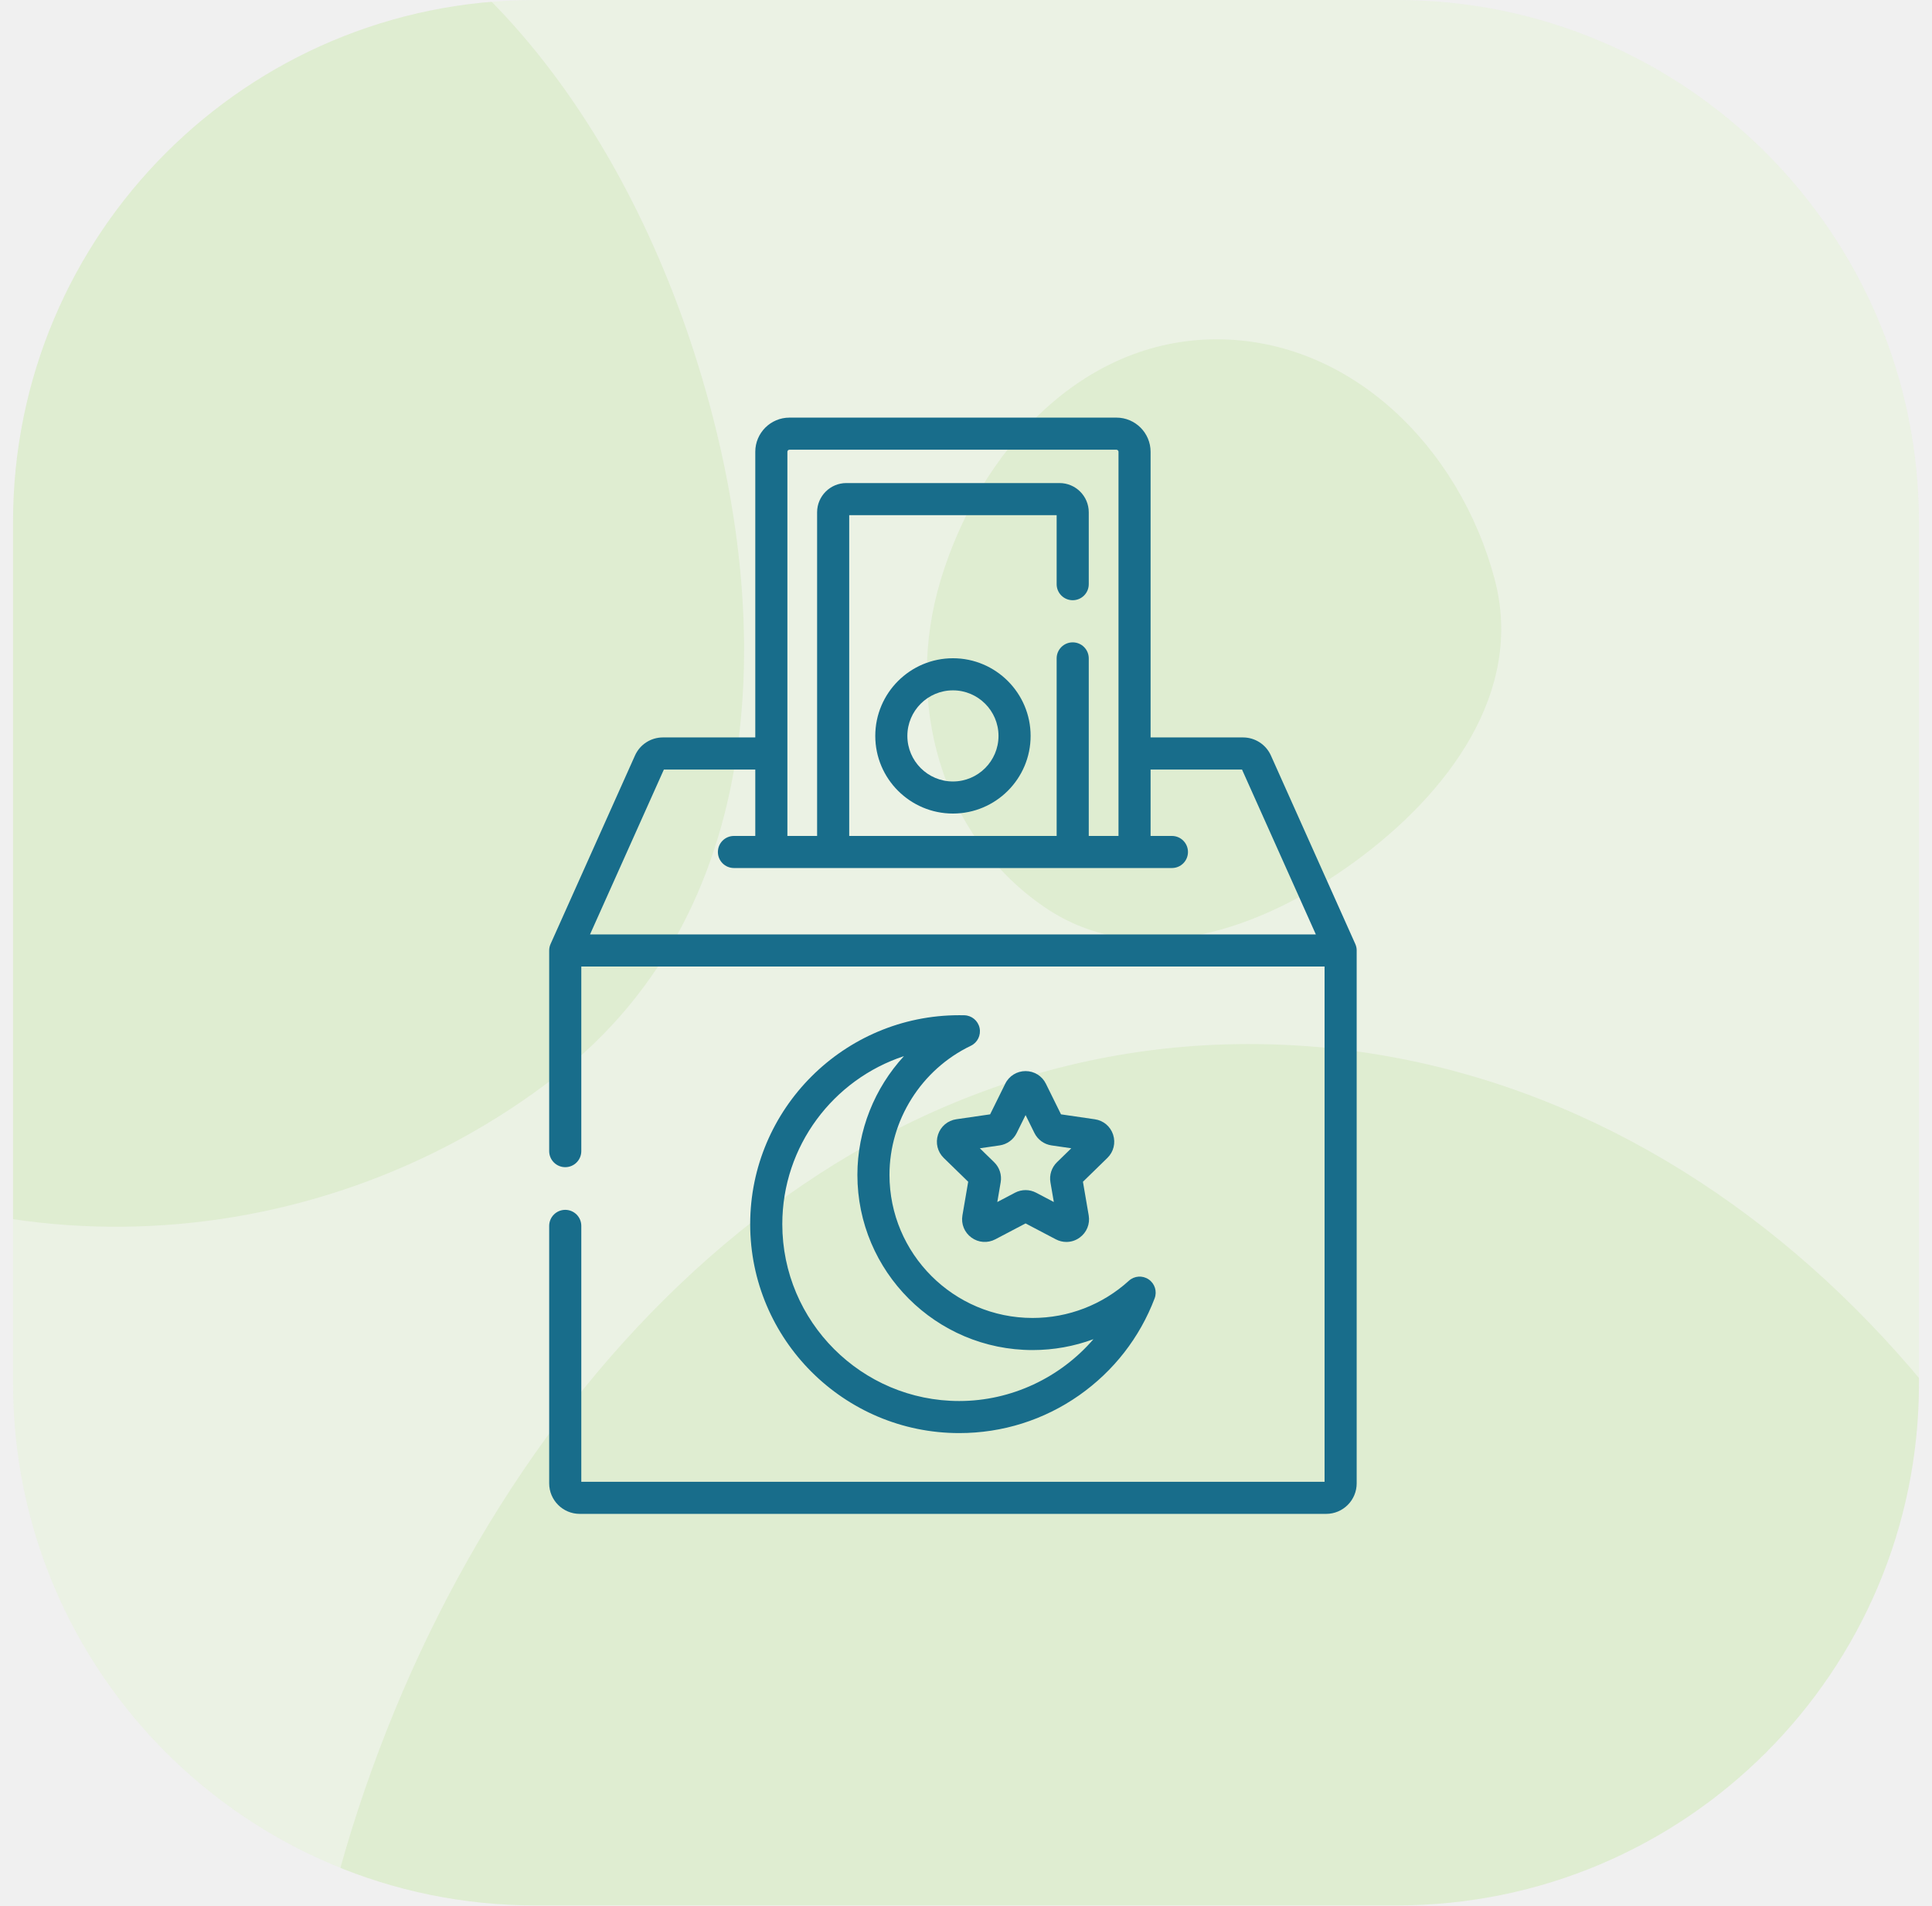
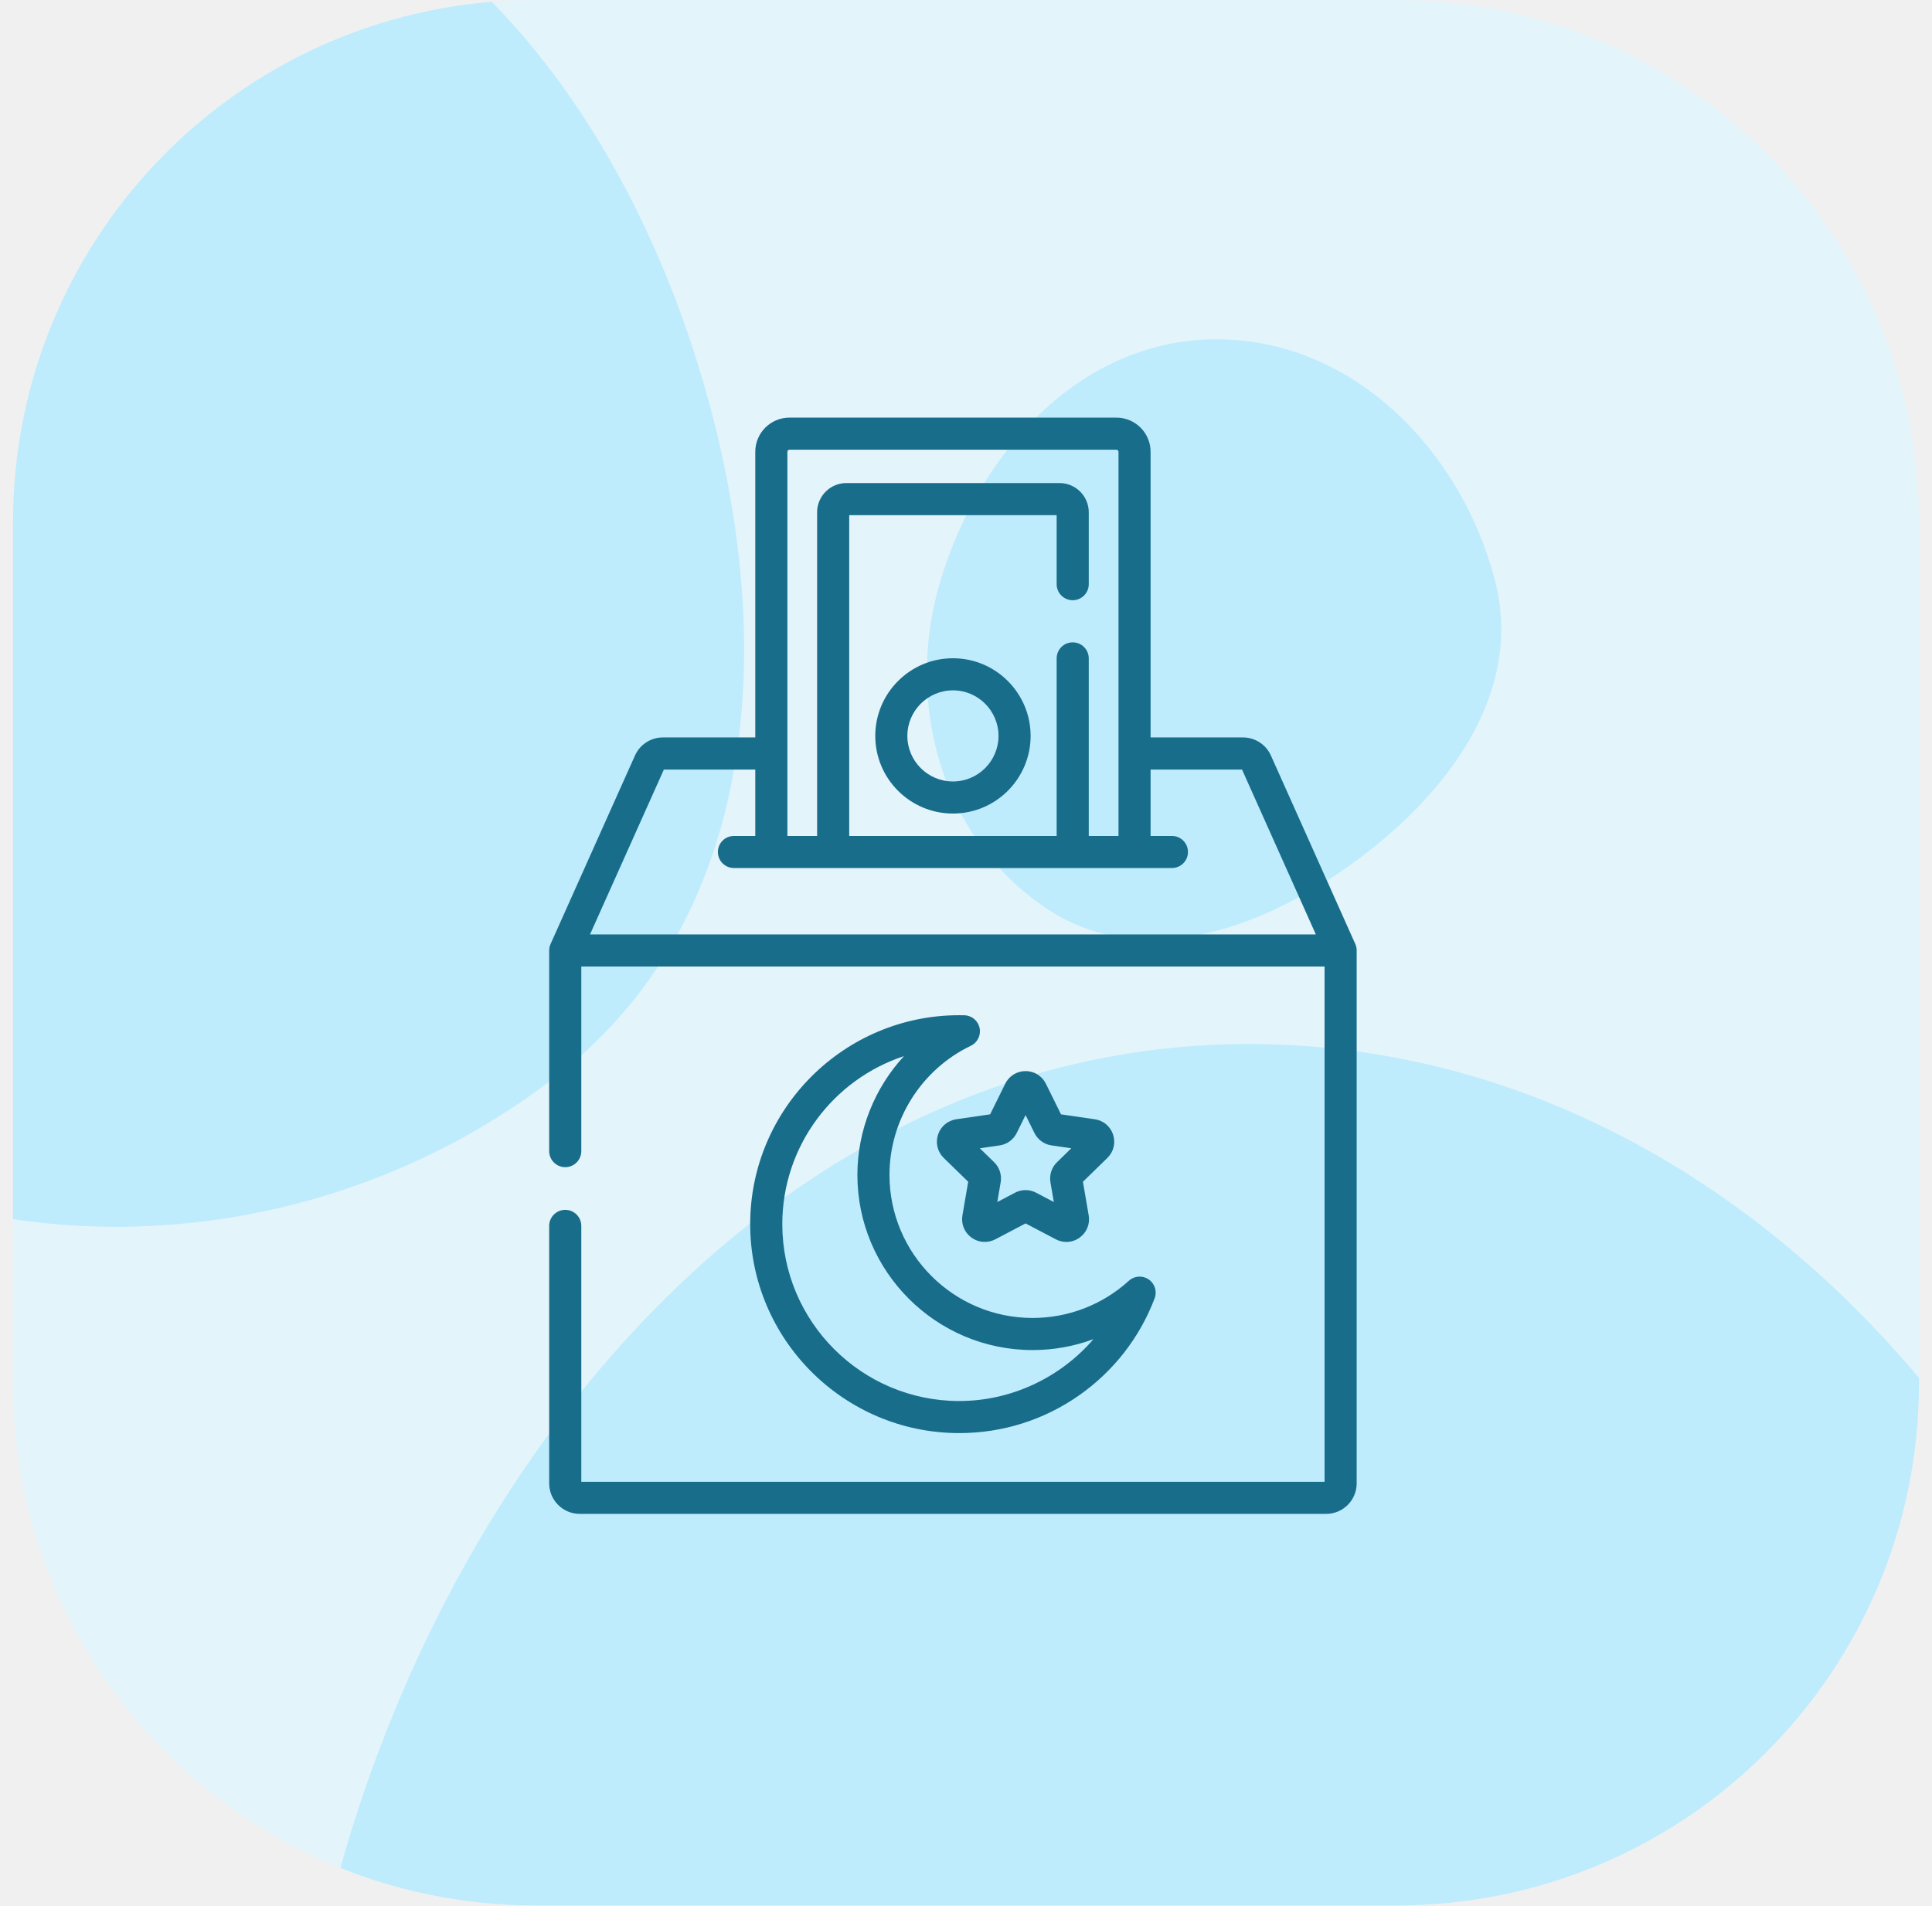
<svg xmlns="http://www.w3.org/2000/svg" width="74" height="73" viewBox="0 0 74 73" fill="none">
  <g clip-path="url(#clip0)">
-     <path d="M0.5 20C0.5 8.954 9.454 0 20.5 0H53.5C64.546 0 73.5 8.954 73.5 20V53C73.5 64.046 64.546 73 53.5 73H20.5C9.454 73 0.5 64.046 0.5 53V20Z" fill="#E9F3DF" fill-opacity="0.7" />
-     <path opacity="0.5" fill-rule="evenodd" clip-rule="evenodd" d="M5.485 -5.997C15.981 -5.833 23.147 3.211 26.439 13.052C29.792 23.077 29.694 34.72 21.287 41.245C11.962 48.482 -1.41 49.062 -10.89 42.024C-19.96 35.292 -21.241 22.978 -17.62 12.361C-14.133 2.135 -5.443 -6.169 5.485 -5.997Z" fill="#D3E7BE" />
-     <path opacity="0.5" fill-rule="evenodd" clip-rule="evenodd" d="M47.779 40C64.718 39.971 78.319 53.936 82.679 70.777C86.412 85.195 76.867 98.253 65.129 107.015C53.423 115.753 38.278 121.198 26.299 112.861C13.225 103.762 8.648 86.436 13.229 70.895C18.125 54.286 30.909 40.029 47.779 40Z" fill="#D3E7BE" />
-     <path opacity="0.5" fill-rule="evenodd" clip-rule="evenodd" d="M46.585 13C51.761 12.992 55.917 17.163 57.249 22.193C58.39 26.5 55.473 30.4 51.887 33.017C48.31 35.627 43.682 37.254 40.022 34.764C36.027 32.046 34.629 26.87 36.028 22.228C37.525 17.267 41.431 13.008 46.585 13Z" fill="#D3E7BE" />
+     <path d="M0.5 20C0.5 8.954 9.454 0 20.5 0H53.5C64.546 0 73.5 8.954 73.5 20V53C73.5 64.046 64.546 73 53.5 73H20.5C9.454 73 0.5 64.046 0.5 53V20Z" fill="#DDF6FF" fill-opacity="0.7" />
+     <path opacity="0.5" fill-rule="evenodd" clip-rule="evenodd" d="M5.485 -5.997C15.981 -5.833 23.147 3.211 26.439 13.052C29.792 23.077 29.694 34.72 21.287 41.245C11.962 48.482 -1.41 49.062 -10.89 42.024C-19.96 35.292 -21.241 22.978 -17.62 12.361C-14.133 2.135 -5.443 -6.169 5.485 -5.997Z" fill="#99E3FF" />
+     <path opacity="0.5" fill-rule="evenodd" clip-rule="evenodd" d="M47.779 40C64.718 39.971 78.319 53.936 82.679 70.777C86.412 85.195 76.867 98.253 65.129 107.015C53.423 115.753 38.278 121.198 26.299 112.861C13.225 103.762 8.648 86.436 13.229 70.895C18.125 54.286 30.909 40.029 47.779 40Z" fill="#99E3FF" />
+     <path opacity="0.5" fill-rule="evenodd" clip-rule="evenodd" d="M46.585 13C51.761 12.992 55.917 17.163 57.249 22.193C58.39 26.5 55.473 30.4 51.887 33.017C48.31 35.627 43.682 37.254 40.022 34.764C36.027 32.046 34.629 26.87 36.028 22.228C37.525 17.267 41.431 13.008 46.585 13Z" fill="#99E3FF" />
    <g clip-path="url(#clip1)">
      <path d="M36.5 25.219C34.859 25.219 33.525 26.554 33.525 28.194C33.525 29.835 34.859 31.169 36.5 31.169C38.14 31.169 39.475 29.835 39.475 28.194C39.475 26.554 38.14 25.219 36.5 25.219ZM36.5 29.94C35.537 29.94 34.754 29.157 34.754 28.194C34.754 27.232 35.537 26.449 36.5 26.449C37.462 26.449 38.245 27.232 38.245 28.194C38.245 29.157 37.462 29.94 36.5 29.94Z" fill="#186D8B" />
      <path d="M51.964 36.398C51.962 36.316 51.945 36.245 51.911 36.167C51.911 36.166 48.678 28.944 48.678 28.944C48.49 28.524 48.071 28.253 47.611 28.253H44.07V17.309C44.07 16.587 43.483 16 42.762 16H30.238C29.516 16 28.929 16.587 28.929 17.309V28.253H25.389C24.928 28.253 24.51 28.524 24.322 28.944C24.322 28.944 21.088 36.166 21.088 36.167C21.053 36.246 21.035 36.33 21.035 36.415V44.102C21.035 44.441 21.311 44.717 21.65 44.717C21.99 44.717 22.265 44.441 22.265 44.102V37.03H50.734V56.77H22.265V46.967C22.265 46.627 21.99 46.352 21.65 46.352C21.311 46.352 21.035 46.627 21.035 46.967V56.831C21.035 57.475 21.56 58 22.204 58H50.795C51.44 58 51.964 57.476 51.964 56.831C51.964 56.831 51.964 36.404 51.964 36.398ZM30.159 17.309C30.159 17.265 30.194 17.23 30.238 17.23H42.762C42.805 17.23 42.841 17.265 42.841 17.309V32.027H41.702V25.224C41.702 24.885 41.427 24.61 41.087 24.61C40.748 24.61 40.472 24.885 40.472 25.224V32.027H32.527V19.737H40.472V22.381C40.472 22.721 40.748 22.996 41.087 22.996C41.427 22.996 41.702 22.721 41.702 22.381V19.627C41.702 19.009 41.2 18.507 40.582 18.507H32.417C31.8 18.507 31.297 19.009 31.297 19.627V32.027H30.159V17.309ZM22.599 35.8L25.428 29.483H28.929V32.027H28.112C27.772 32.027 27.497 32.302 27.497 32.642C27.497 32.981 27.772 33.256 28.112 33.256H44.887C45.227 33.256 45.502 32.981 45.502 32.642C45.502 32.302 45.227 32.027 44.887 32.027H44.07V29.483H47.572L50.4 35.8H22.599Z" fill="#186D8B" />
      <path d="M36.933 38.897C36.869 38.895 36.804 38.895 36.74 38.895C32.325 38.895 28.734 42.486 28.734 46.9C28.734 51.314 32.325 54.905 36.74 54.905C38.396 54.905 39.985 54.404 41.336 53.456C42.655 52.529 43.655 51.245 44.225 49.743C44.326 49.477 44.232 49.177 43.997 49.017C43.761 48.856 43.447 48.878 43.237 49.07C42.227 49.988 40.918 50.494 39.551 50.494C36.528 50.494 34.069 48.035 34.069 45.012C34.069 42.914 35.292 40.973 37.185 40.066C37.442 39.943 37.58 39.66 37.52 39.382C37.46 39.103 37.217 38.903 36.933 38.897ZM32.84 45.012C32.84 48.713 35.85 51.724 39.551 51.724C40.355 51.724 41.143 51.581 41.882 51.307C40.614 52.777 38.741 53.676 36.74 53.676C33.003 53.676 29.964 50.636 29.964 46.9C29.964 43.903 31.92 41.353 34.623 40.463C33.5 41.684 32.84 43.306 32.84 45.012Z" fill="#186D8B" />
      <path d="M42.635 43.472C42.532 43.156 42.264 42.929 41.934 42.882L40.639 42.693L40.06 41.52C39.913 41.221 39.614 41.036 39.282 41.036C39.281 41.036 39.281 41.036 39.281 41.036C38.949 41.036 38.65 41.221 38.503 41.52L37.924 42.693L36.629 42.881C36.299 42.929 36.031 43.156 35.928 43.472C35.825 43.789 35.909 44.13 36.147 44.363L37.084 45.276L36.863 46.566C36.807 46.894 36.939 47.219 37.209 47.415C37.478 47.611 37.828 47.636 38.123 47.481L39.281 46.872L40.44 47.481C40.568 47.548 40.707 47.582 40.845 47.582C41.024 47.582 41.202 47.526 41.354 47.415C41.624 47.219 41.756 46.894 41.7 46.566L41.479 45.276L42.416 44.362C42.654 44.13 42.738 43.789 42.635 43.472ZM40.484 44.528C40.279 44.728 40.186 45.015 40.234 45.297L40.364 46.052L39.685 45.695C39.432 45.562 39.13 45.563 38.877 45.695L38.199 46.052L38.328 45.297C38.377 45.015 38.284 44.728 38.079 44.528L37.53 43.993L38.289 43.883C38.572 43.842 38.816 43.664 38.942 43.408L39.282 42.721L39.621 43.408C39.748 43.664 39.992 43.842 40.275 43.883L41.033 43.993L40.484 44.528Z" fill="#186D8B" />
    </g>
  </g>
  <defs>
    <clipPath id="clip0">
      <path d="M0.5 20C0.5 8.954 9.454 0 20.5 0H53.5C64.546 0 73.5 8.954 73.5 20V53C73.5 64.046 64.546 73 53.5 73H20.5C9.454 73 0.5 64.046 0.5 53V20Z" fill="white" />
    </clipPath>
    <clipPath id="clip1">
      <rect width="42" height="42" fill="white" transform="translate(15.5 16)" />
    </clipPath>
  </defs>
</svg>
